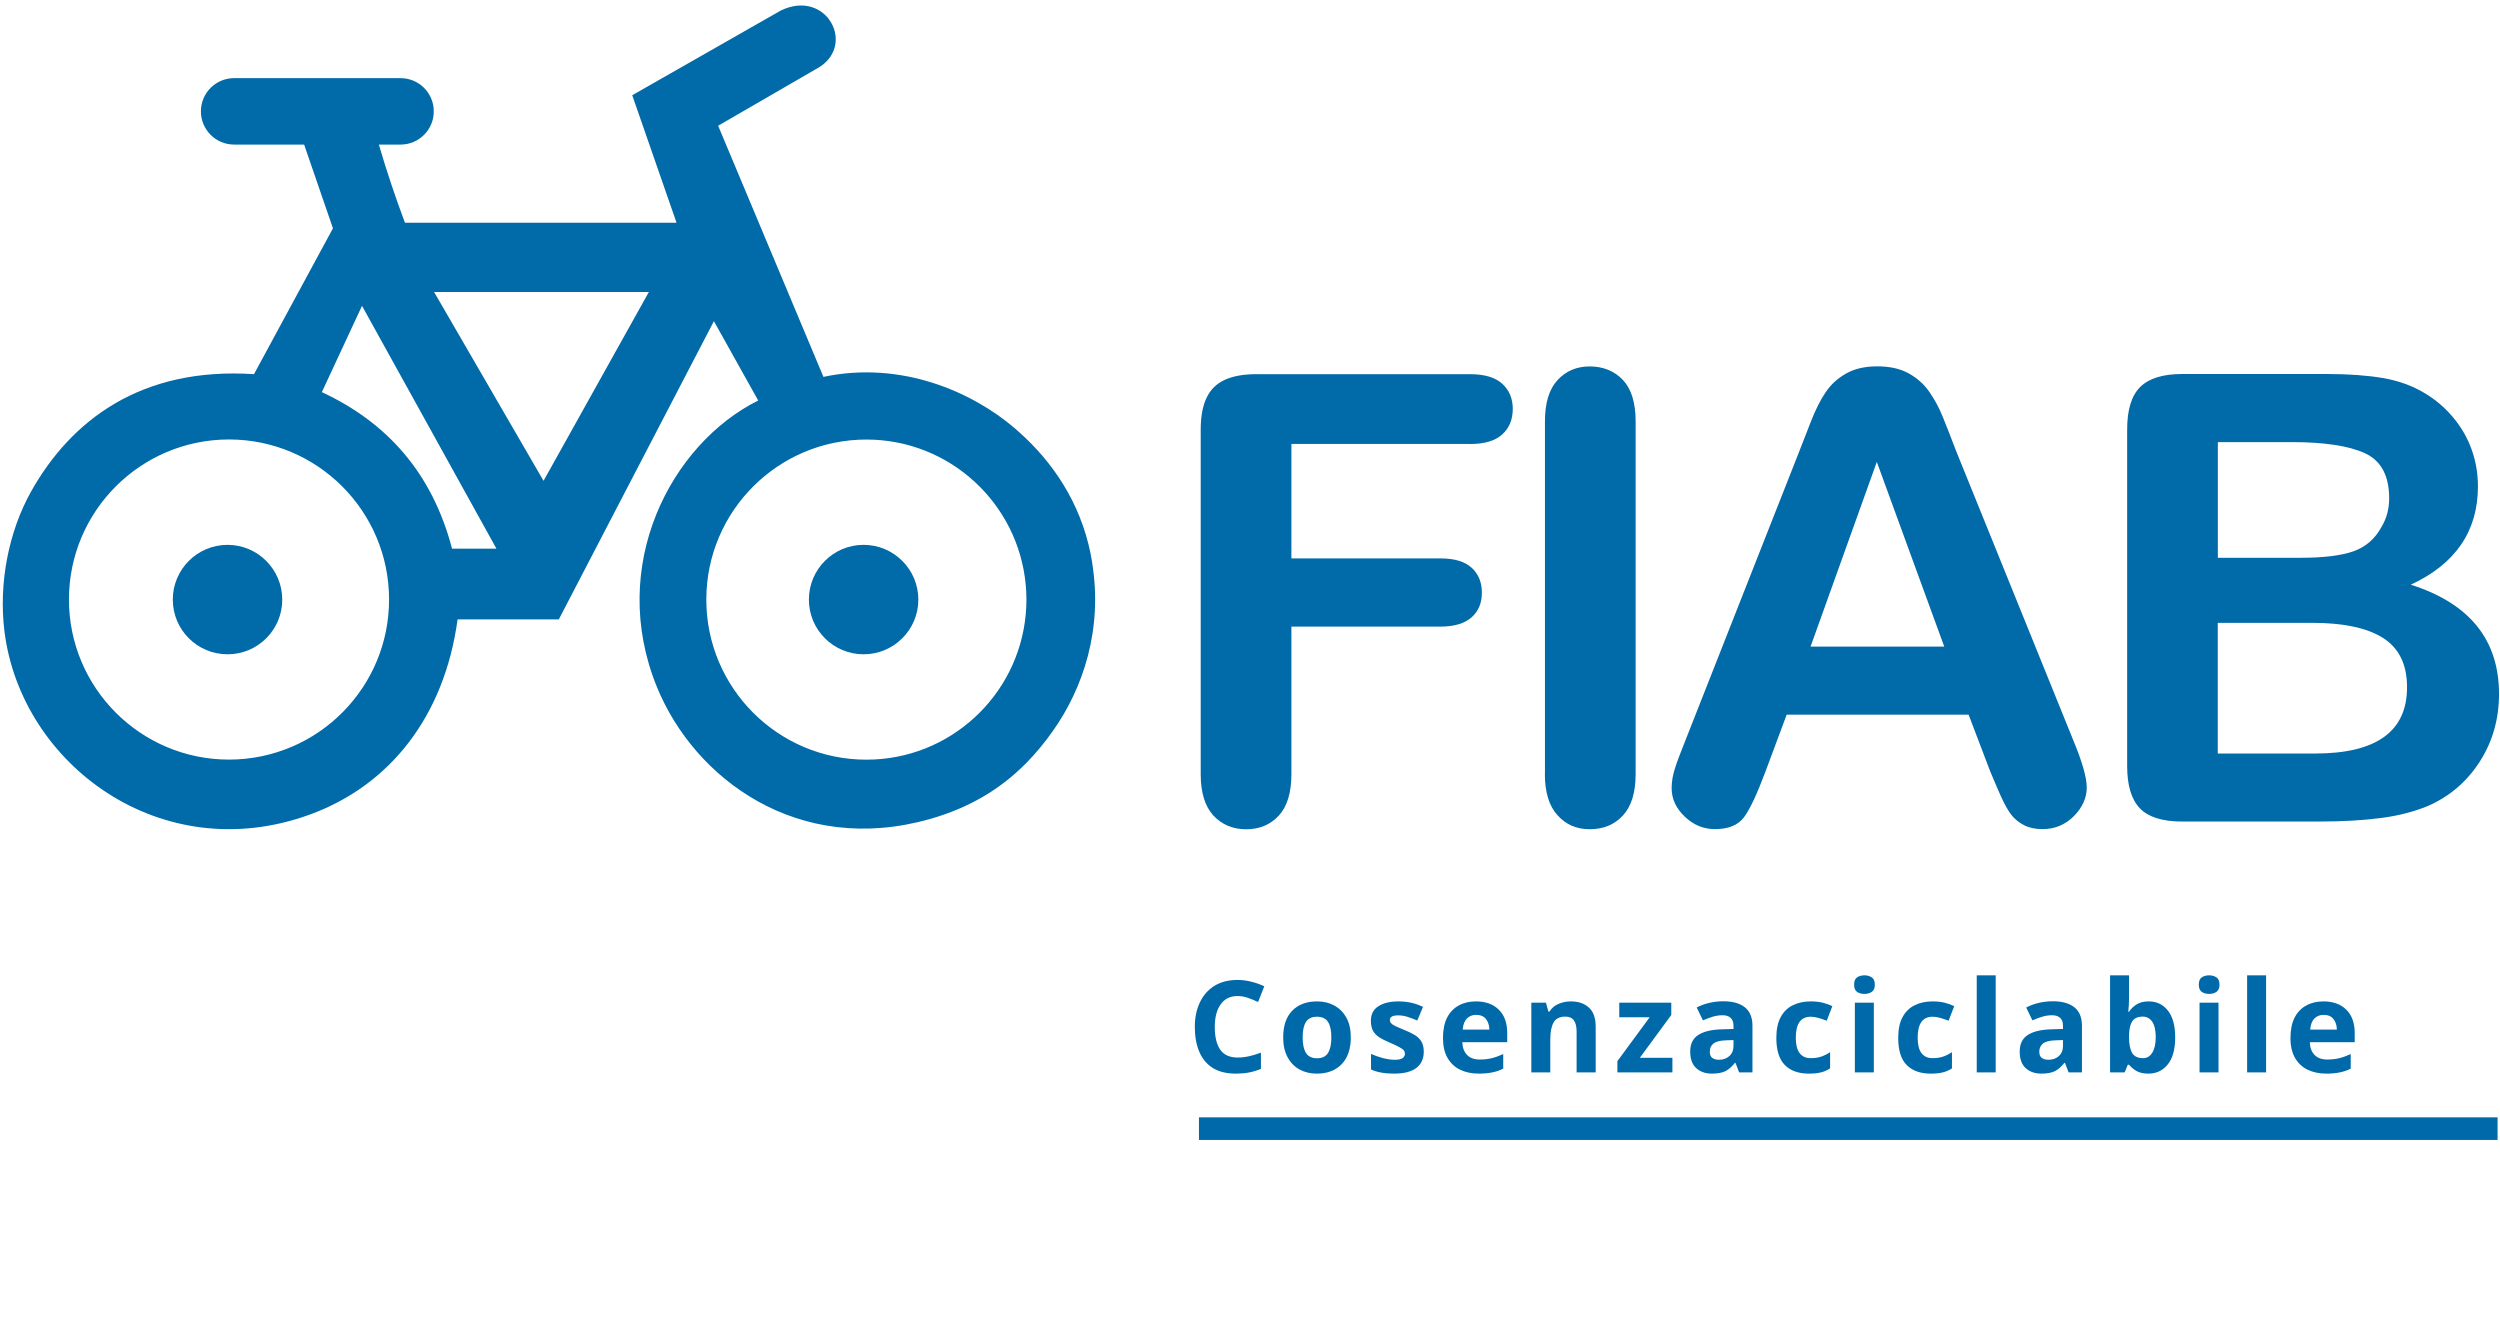
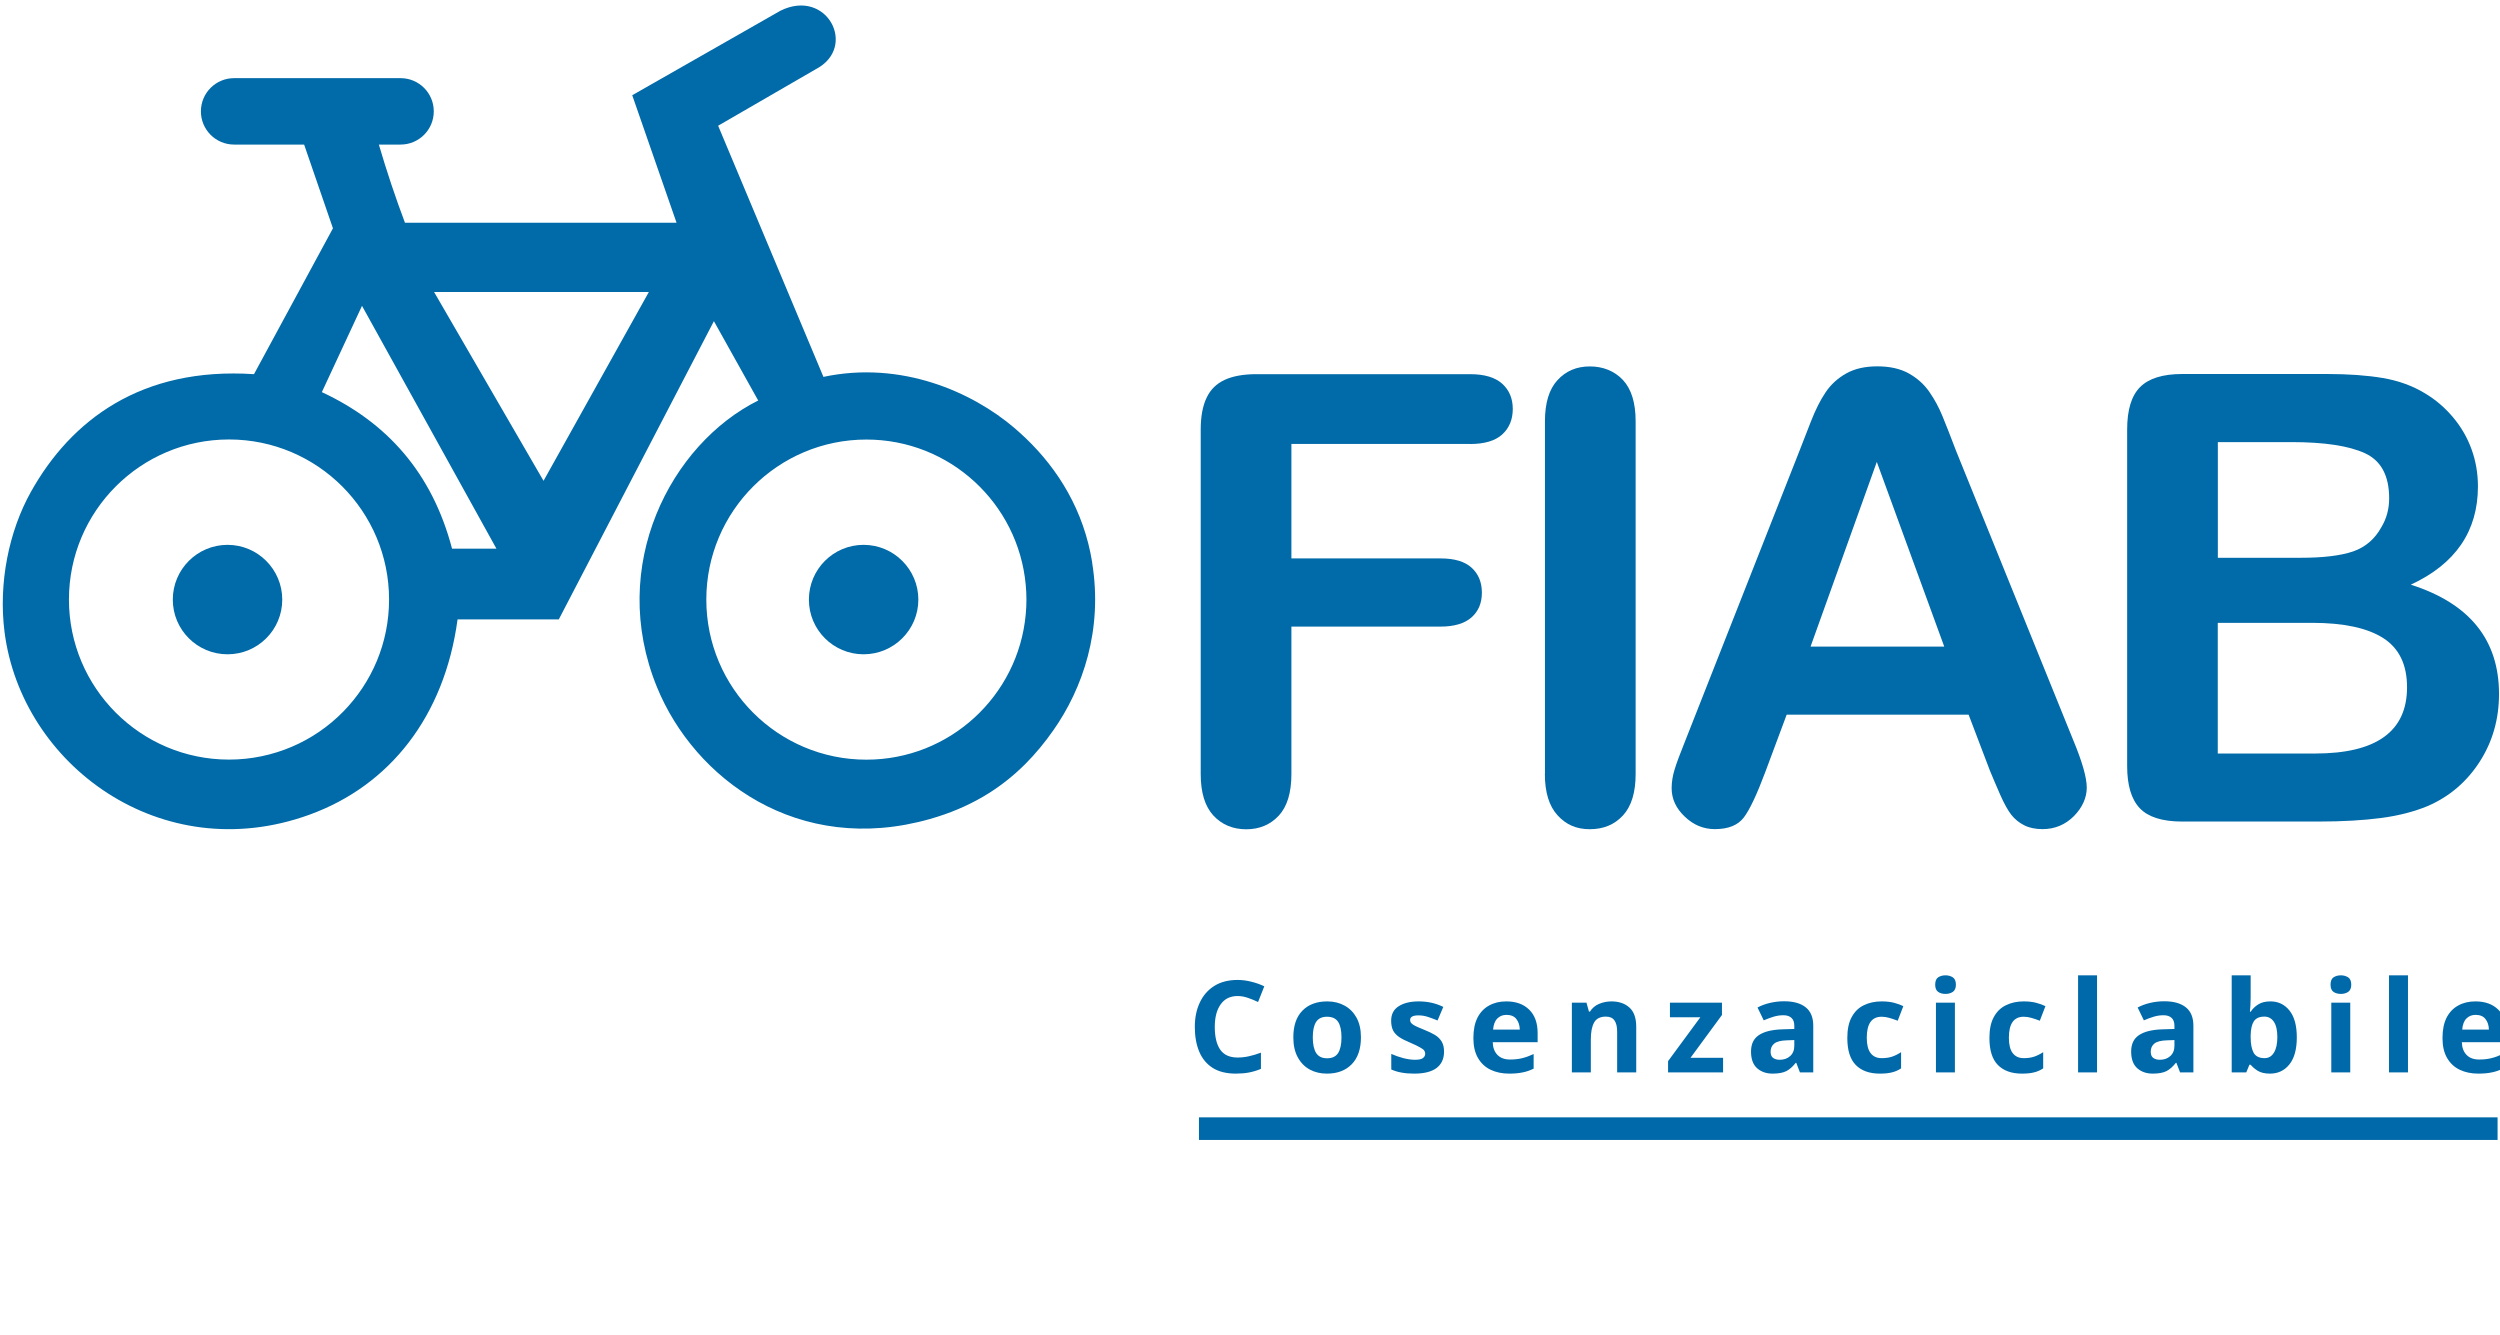
<svg xmlns="http://www.w3.org/2000/svg" id="Livello_1" data-name="Livello 1" viewBox="0 0 313.16 167.16" version="1.1" width="313.16" height="167.16">
  <defs id="defs10">
    <style id="style2">
      .cls-1, .cls-2 {
        fill: #0069a9;
      }

      .cls-3 {
        fill: none;
      }

      .cls-4 {
        clip-path: url(#clippath-1);
      }

      .cls-5 {
        fill: #016aa8;
      }

      .cls-2 {
        font-family: ArialRoundedMTBold, 'Arial Rounded MT Bold';
        font-size: 24px;
      }

      .cls-6 {
        clip-path: url(#clippath);
      }
    </style>
    <clipPath id="clippath">
      <rect class="cls-3" width="430.16" height="304.16" id="rect4" x="0" y="0" />
    </clipPath>
    <clipPath id="clippath-1">
      <rect class="cls-3" width="430.16" height="304.16" id="rect7" x="0" y="0" />
    </clipPath>
  </defs>
  <g id="Livello_2" data-name="Livello 2" transform="translate(-58.26396,-72.67041)">
    <g id="g38">
      <text class="cls-2" transform="translate(207.01,207)" id="text16" style="letter-spacing:0px">
-         <tspan id="tspan11513" x="0" y="0" style="font-style:normal;font-variant:normal;font-weight:bold;font-stretch:normal;font-size:16px;font-family:sans-serif;-inkscape-font-specification:'sans-serif Bold';letter-spacing:1.08px">Cosenzaciclabile</tspan>
+         <tspan id="tspan11513" x="0" y="0" style="font-style:normal;font-variant:normal;font-weight:bold;font-stretch:normal;font-size:16px;font-family:sans-serif;-inkscape-font-specification:'sans-serif Bold';letter-spacing:2.35px">Cosenzaciclabile</tspan>
        <tspan id="tspan11515" x="0" y="30" style="font-style:normal;font-variant:normal;font-weight:normal;font-stretch:normal;font-family:sans-serif;-inkscape-font-specification:sans-serif" />
      </text>
      <rect class="cls-1" x="208.45" y="212.634" width="162.67" height="2.83" id="rect18" />
      <g class="cls-6" clip-path="url(#clippath)" id="g36">
        <g class="cls-4" clip-path="url(#clippath-1)" id="g34">
          <path class="cls-5" d="m 195.08,143.14 c -1.05,-6.51 -4.24,-11.66 -8.33,-15.58 -0.45,-0.43 -0.92,-0.85 -1.39,-1.26 -5.31,-4.54 -14.21,-8.49 -23.95,-6.42 l -13.19,-31.46 12.25,-7.09 c 5.26,-2.75 1.39,-10.2 -4.44,-7.32 l -18.57,10.59 5.55,15.97 h -34.02 c -1.19,-3.16 -2.28,-6.42 -3.27,-9.79 h 2.72 c 2.3,0 4.16,-1.86 4.16,-4.16 0,-2.3 -1.86,-4.16 -4.16,-4.16 H 87.59 c -2.3,0 -4.16,1.86 -4.16,4.16 0,2.3 1.86,4.16 4.16,4.16 h 8.77 l 3.61,10.49 -9.89,18.27 c -14.13,-0.93 -22.93,5.77 -27.95,14.75 -2.77,4.97 -4.07,11.45 -3.3,17.53 2.11,16.63 19.62,29.63 38.18,22.91 10.08,-3.65 16.93,-12.33 18.57,-24.47 h 12.68 c 0,0 19.43,-37.36 19.43,-37.36 l 5.55,9.94 c -10.91,5.43 -18.92,20.67 -12.67,35.93 4.68,11.43 17.66,21.19 34.19,16.49 4.89,-1.39 8.76,-3.7 11.98,-6.93 1.25,-1.26 2.4,-2.65 3.47,-4.18 3.67,-5.23 6.23,-12.56 4.86,-21 m -93.79,18.64 c -1.84,1.88 -4.04,3.4 -6.5,4.44 -2.41,1.02 -5.05,1.59 -7.83,1.59 -11.07,0 -20.05,-8.98 -20.05,-20.05 0,-11.07 8.98,-20.05 20.05,-20.05 11.07,0 20.05,8.98 20.05,20.05 0,5.46 -2.18,10.4 -5.72,14.02 m 13.61,-20.39 c -2.49,-9.49 -8.14,-15.81 -16.31,-19.61 l 5.03,-10.81 16.84,30.42 z m 11.46,-8.5 -13.71,-23.65 h 26.9 z m 60.4,16.74 c -0.94,10.2 -9.52,18.19 -19.96,18.19 -11.07,0 -20.05,-8.98 -20.05,-20.05 0,-11.07 8.98,-20.05 20.05,-20.05 10.44,0 19.02,7.99 19.96,18.19 0.06,0.61 0.09,1.23 0.09,1.86 0,0.63 -0.03,1.25 -0.09,1.86" id="path20" />
          <path class="cls-5" d="m 86.77,140.92 c -3.79,0 -6.86,3.07 -6.86,6.86 0,3.79 3.07,6.85 6.86,6.85 3.79,0 6.85,-3.07 6.85,-6.85 0,-3.78 -3.07,-6.86 -6.85,-6.86" id="path22" />
          <path class="cls-5" d="m 166.44,140.92 c -3.79,0 -6.85,3.07 -6.85,6.86 0,3.79 3.07,6.85 6.85,6.85 3.78,0 6.86,-3.07 6.86,-6.85 0,-3.78 -3.07,-6.86 -6.86,-6.86" id="path24" />
          <path class="cls-5" d="m 251.79,169.62 v -44.17 c 0,-2.3 0.52,-4.02 1.57,-5.16 1.05,-1.15 2.4,-1.72 4.05,-1.72 1.65,0 3.09,0.57 4.15,1.7 1.06,1.14 1.59,2.86 1.59,5.18 v 44.17 c 0,2.32 -0.53,4.05 -1.59,5.2 -1.06,1.15 -2.44,1.72 -4.15,1.72 -1.71,0 -2.98,-0.58 -4.04,-1.74 -1.06,-1.16 -1.59,-2.89 -1.59,-5.18" id="path26" />
          <path class="cls-5" d="m 242.4,128.28 h -22.37 v 14.34 h 18.7 c 1.73,0 3.03,0.39 3.88,1.17 0.85,0.78 1.28,1.82 1.28,3.12 0,1.3 -0.43,2.33 -1.3,3.1 -0.87,0.76 -2.16,1.15 -3.86,1.15 h -18.7 v 18.47 c 0,2.34 -0.53,4.08 -1.59,5.22 -1.06,1.13 -2.42,1.7 -4.07,1.7 -1.65,0 -3.05,-0.57 -4.11,-1.72 -1.06,-1.15 -1.59,-2.88 -1.59,-5.2 V 126.5 c 0,-1.63 0.24,-2.96 0.73,-3.99 0.48,-1.03 1.24,-1.78 2.28,-2.26 1.03,-0.47 2.35,-0.71 3.96,-0.71 h 26.76 c 1.81,0 3.15,0.4 4.04,1.2 0.88,0.8 1.32,1.85 1.32,3.16 0,1.31 -0.44,2.39 -1.32,3.19 -0.88,0.8 -2.23,1.2 -4.04,1.2" id="path28" />
          <path class="cls-5" d="m 307.54,169.23 -2.68,-7.04 h -22.79 l -2.68,7.19 c -1.05,2.8 -1.94,4.7 -2.68,5.68 -0.74,0.98 -1.95,1.47 -3.63,1.47 -1.43,0 -2.69,-0.52 -3.78,-1.57 -1.1,-1.04 -1.64,-2.23 -1.64,-3.56 0,-0.77 0.13,-1.56 0.38,-2.37 0.25,-0.82 0.68,-1.95 1.26,-3.4 l 14.34,-36.4 c 0.41,-1.04 0.9,-2.3 1.47,-3.77 0.57,-1.46 1.18,-2.68 1.84,-3.65 0.65,-0.97 1.5,-1.75 2.56,-2.35 1.06,-0.6 2.36,-0.9 3.92,-0.9 1.56,0 2.9,0.3 3.96,0.9 1.06,0.6 1.91,1.37 2.56,2.31 0.65,0.94 1.2,1.96 1.64,3.04 0.45,1.09 1.01,2.53 1.7,4.34 l 14.65,36.17 c 1.15,2.75 1.72,4.76 1.72,6.01 0,1.25 -0.54,2.49 -1.62,3.58 -1.09,1.08 -2.39,1.62 -3.92,1.62 -0.89,0 -1.66,-0.16 -2.29,-0.48 -0.64,-0.32 -1.17,-0.75 -1.61,-1.3 -0.43,-0.55 -0.9,-1.39 -1.4,-2.52 -0.5,-1.13 -0.92,-2.14 -1.28,-3 m -22.48,-15.56 h 16.75 l -8.45,-23.14 z" id="path30" />
          <path class="cls-5" d="M 348.73,175.58 H 331.6 c -2.47,0 -4.24,-0.56 -5.29,-1.66 -1.06,-1.11 -1.59,-2.87 -1.59,-5.3 v -42.14 c 0,-2.47 0.54,-4.25 1.63,-5.33 1.08,-1.08 2.84,-1.63 5.26,-1.63 h 18.16 c 2.68,0 5,0.17 6.96,0.5 1.96,0.33 3.72,0.97 5.28,1.91 1.33,0.79 2.5,1.79 3.52,3 1.02,1.21 1.8,2.55 2.33,4.02 0.53,1.46 0.8,3.02 0.8,4.65 0,5.61 -2.81,9.71 -8.41,12.31 7.37,2.35 11.05,6.91 11.05,13.69 0,3.14 -0.8,5.96 -2.41,8.47 -1.61,2.51 -3.77,4.37 -6.5,5.56 -1.71,0.71 -3.67,1.22 -5.89,1.51 -2.22,0.29 -4.81,0.44 -7.76,0.44 m -12.66,-47.53 v 14.49 h 10.4 c 2.83,0 5.01,-0.27 6.56,-0.8 1.54,-0.54 2.72,-1.56 3.54,-3.06 0.64,-1.07 0.96,-2.27 0.96,-3.59 0,-2.83 -1.01,-4.71 -3.02,-5.64 -2.01,-0.93 -5.09,-1.4 -9.22,-1.4 h -9.21 z m 11.81,22.64 h -11.82 v 16.37 h 12.2 c 7.67,0 11.51,-2.77 11.51,-8.3 0,-2.83 -0.99,-4.88 -2.98,-6.16 -1.99,-1.27 -4.96,-1.91 -8.91,-1.91" id="path32" />
        </g>
      </g>
    </g>
  </g>
</svg>
